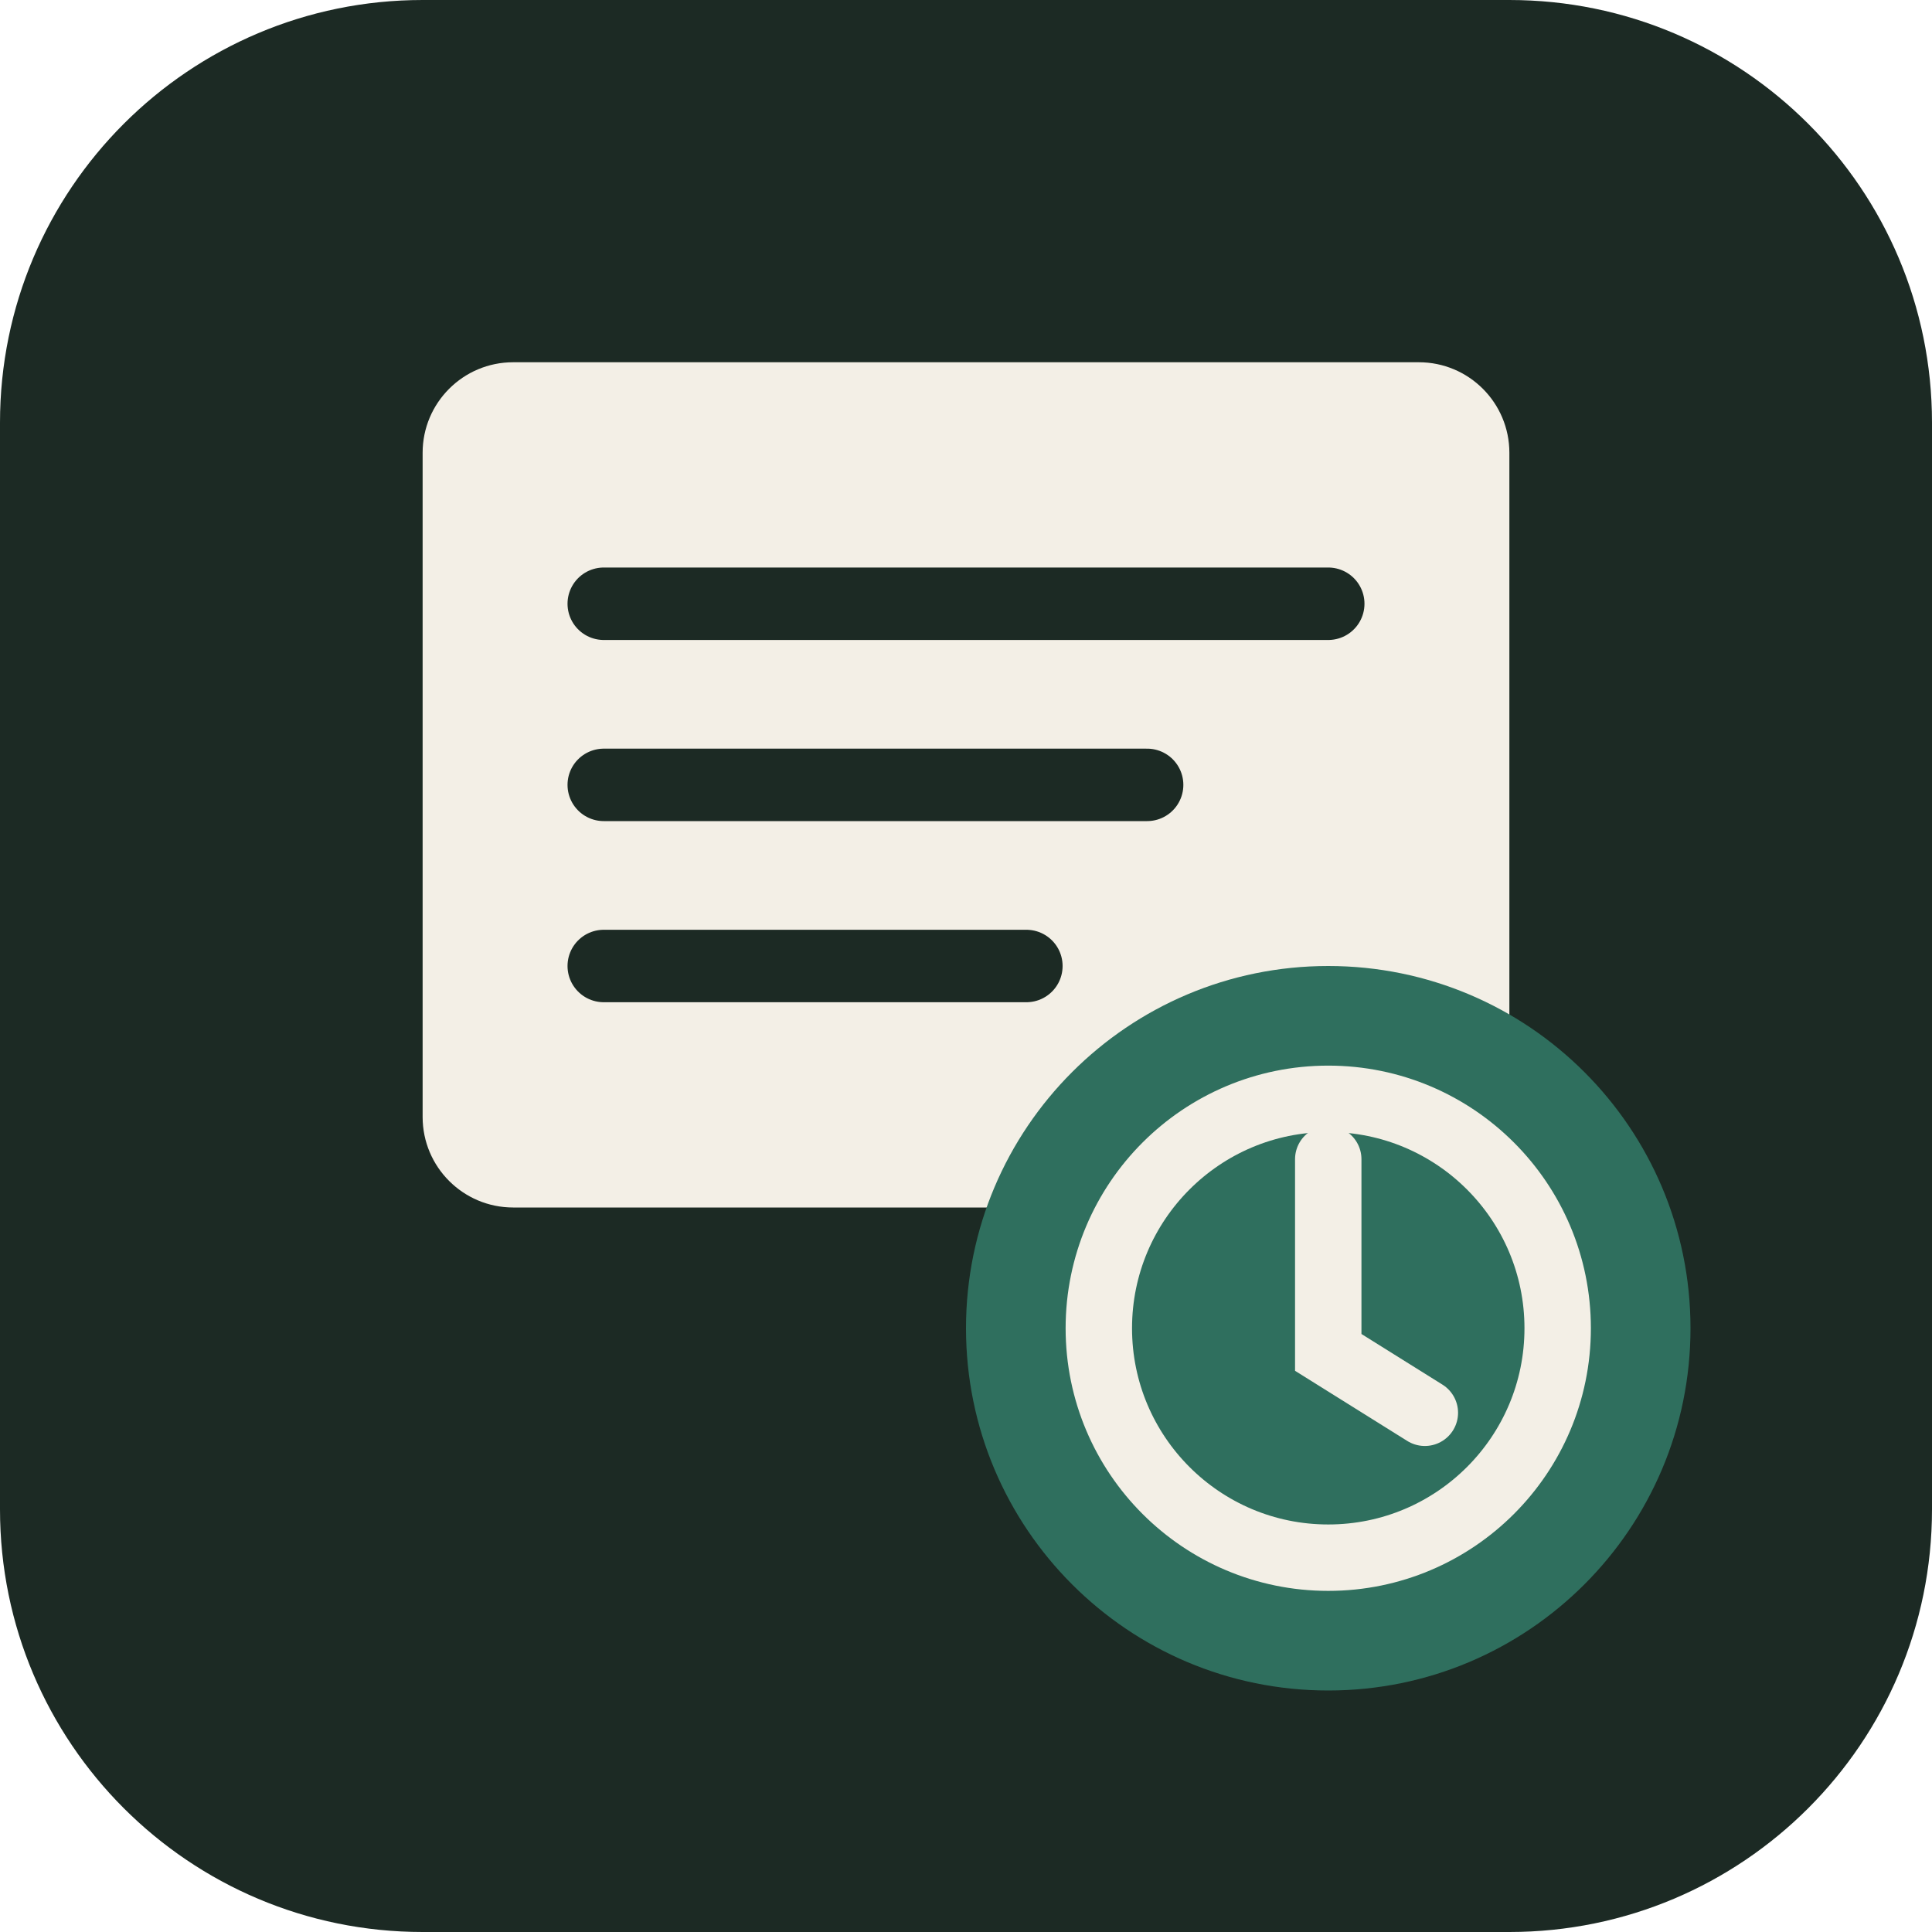
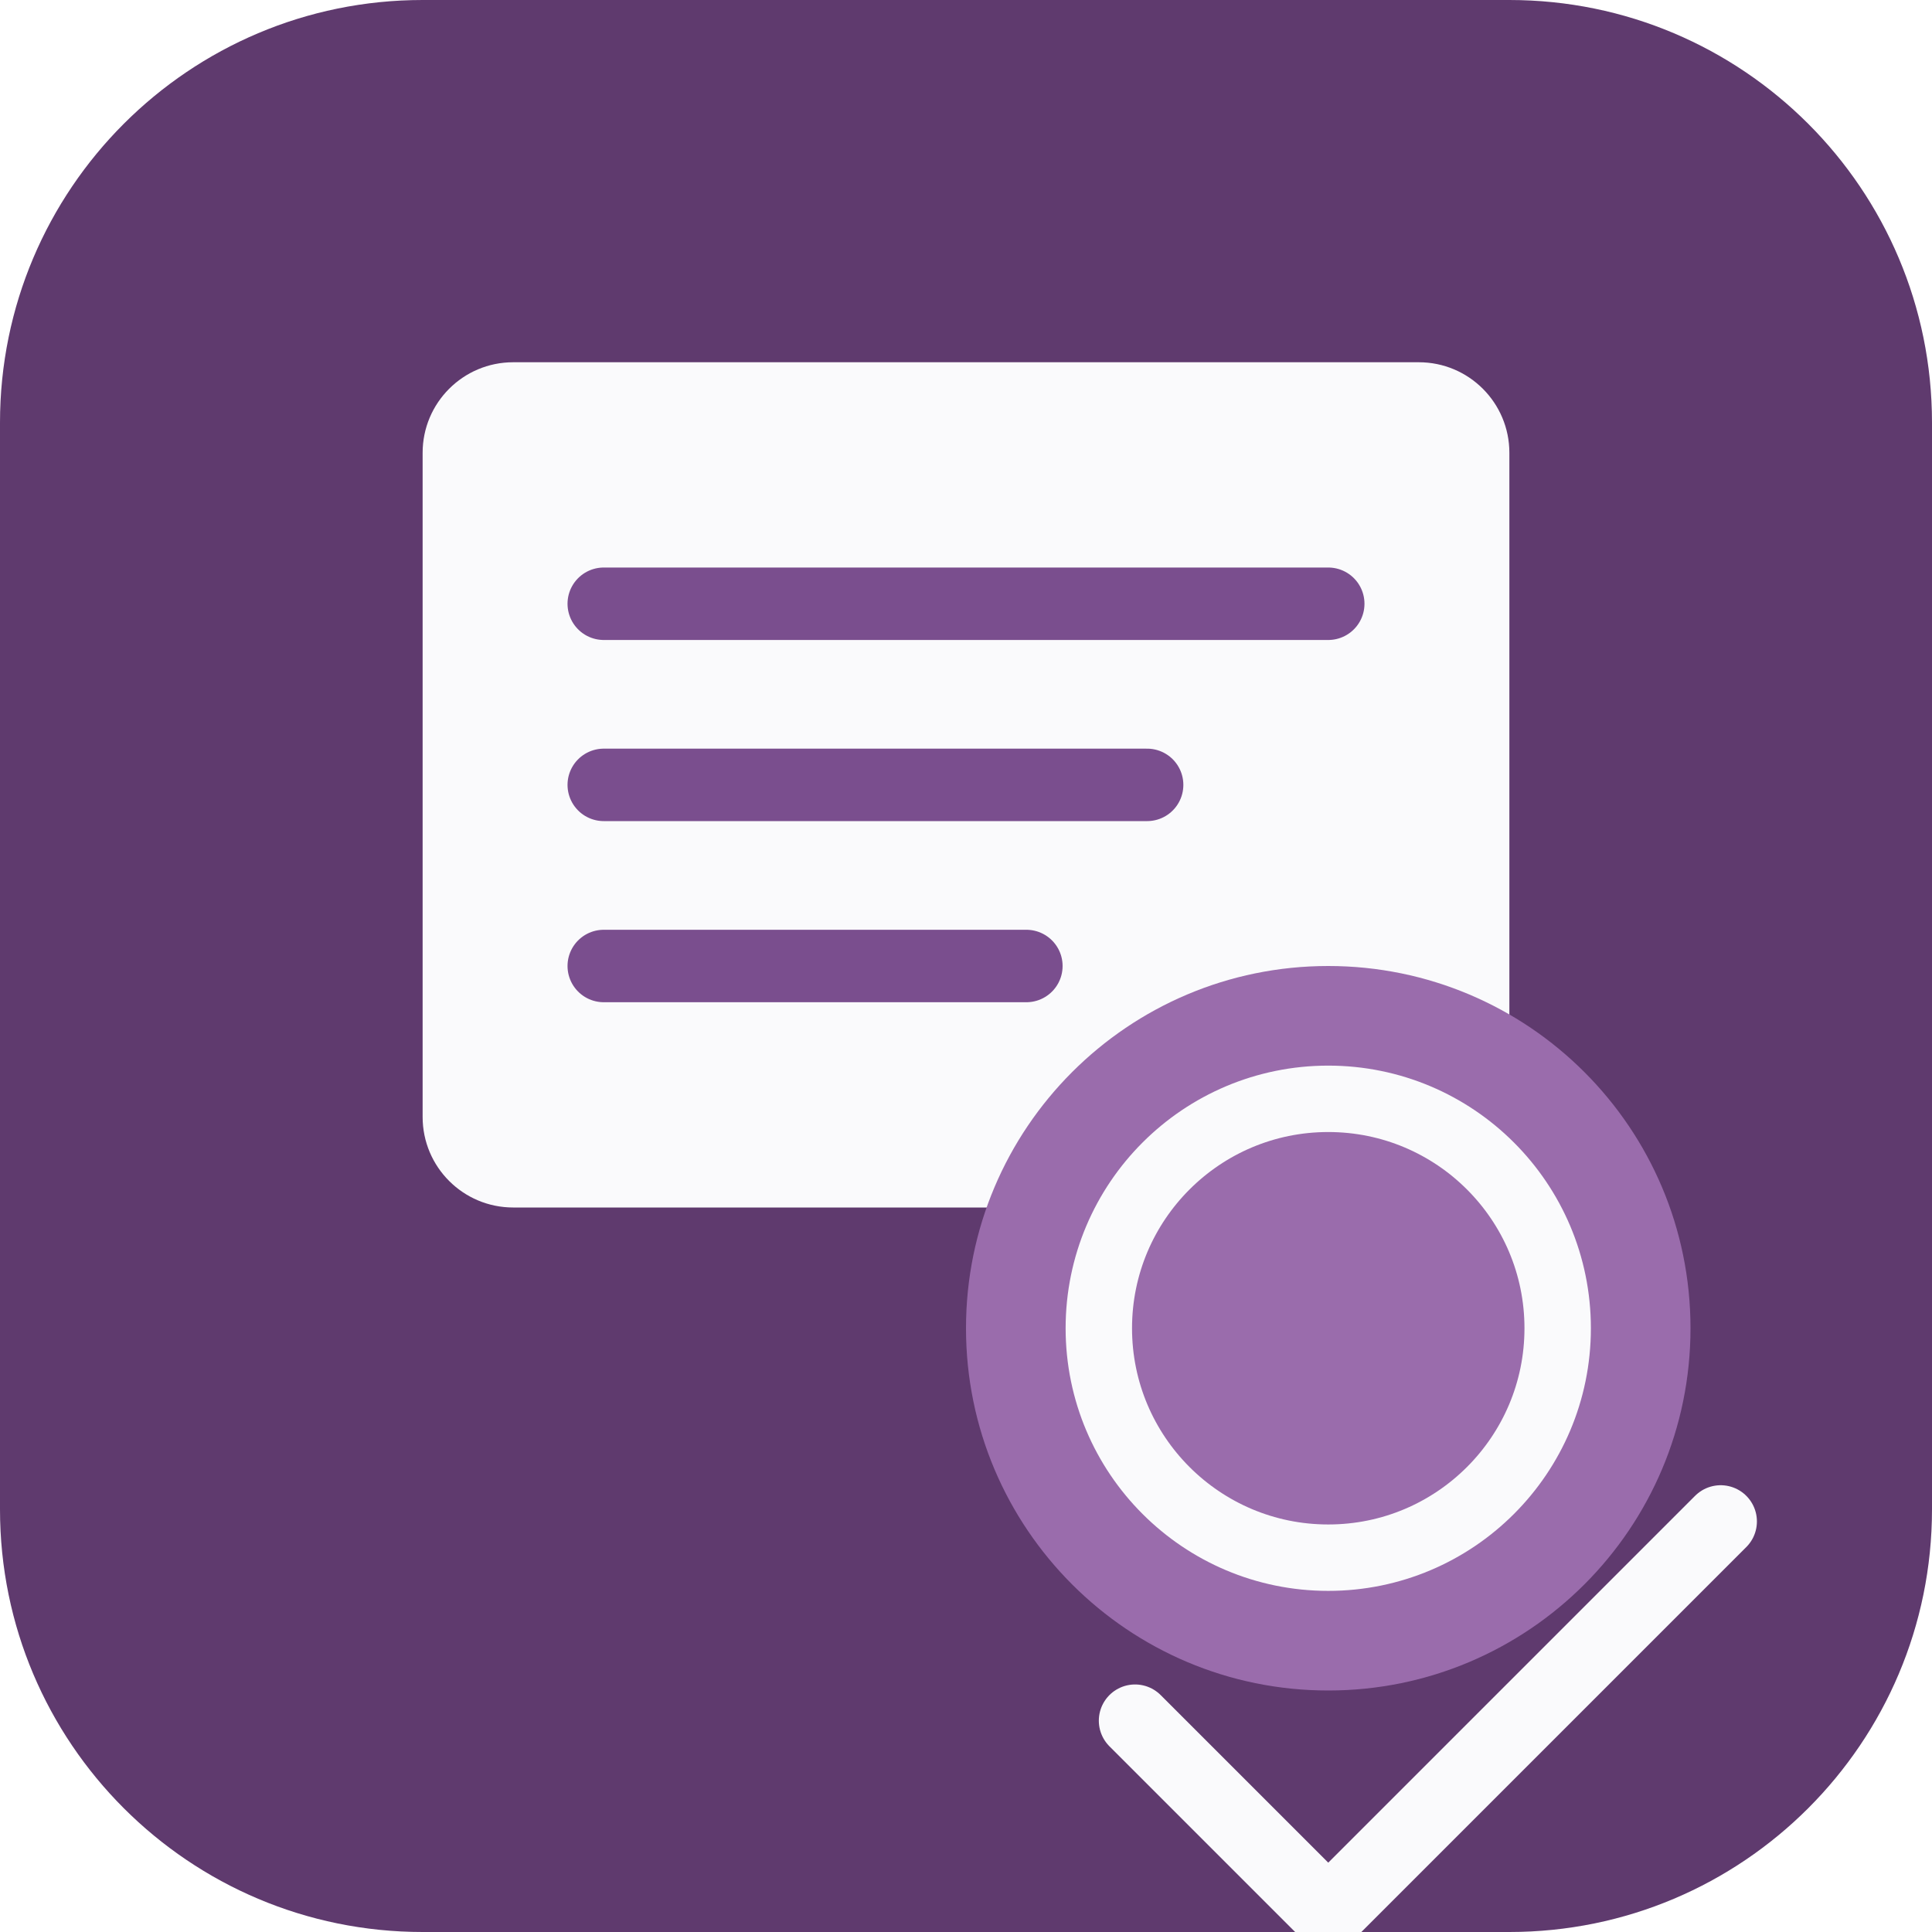
<svg xmlns="http://www.w3.org/2000/svg" viewBox="0 0 32 32" role="img" aria-label="eki certificados">
-   <rect width="32" height="32" rx="7" fill="#1c2a24" />
-   <rect x="7" y="6" width="18" height="14" rx="1.5" fill="#f3efe6" />
-   <path d="M10 10h12M10 13h9M10 16h7" stroke="#1c2a24" stroke-width="1.2" stroke-linecap="round" />
-   <circle cx="22" cy="22" r="6" fill="#2f6f5e" />
-   <circle cx="22" cy="22" r="3.8" fill="none" stroke="#f3efe6" stroke-width="1.1" />
-   <path d="M22 19.2v3.2l1.6 1" fill="none" stroke="#f3efe6" stroke-width="1.1" stroke-linecap="round" />
+   <rect width="32" height="32" rx="7" fill="#5F3A6E" />
+   <rect x="7" y="6" width="18" height="14" rx="1.5" fill="#FAFAFC" />
+   <path d="M10 10h12M10 13h9M10 16h7" stroke="#7a4e8e" stroke-width="1.2" stroke-linecap="round" />
+   <circle cx="22" cy="22" r="6" fill="#9A6CAC" />
+   <circle cx="22" cy="22" r="3.8" fill="none" stroke="#FAFAFC" stroke-width="1.1" />
+   <path d="M18.8 28.5l3.2 3.2 6.5-6.5" fill="none" stroke="#FAFAFC" stroke-width="1.2" stroke-linecap="round" stroke-linejoin="round" />
</svg>
